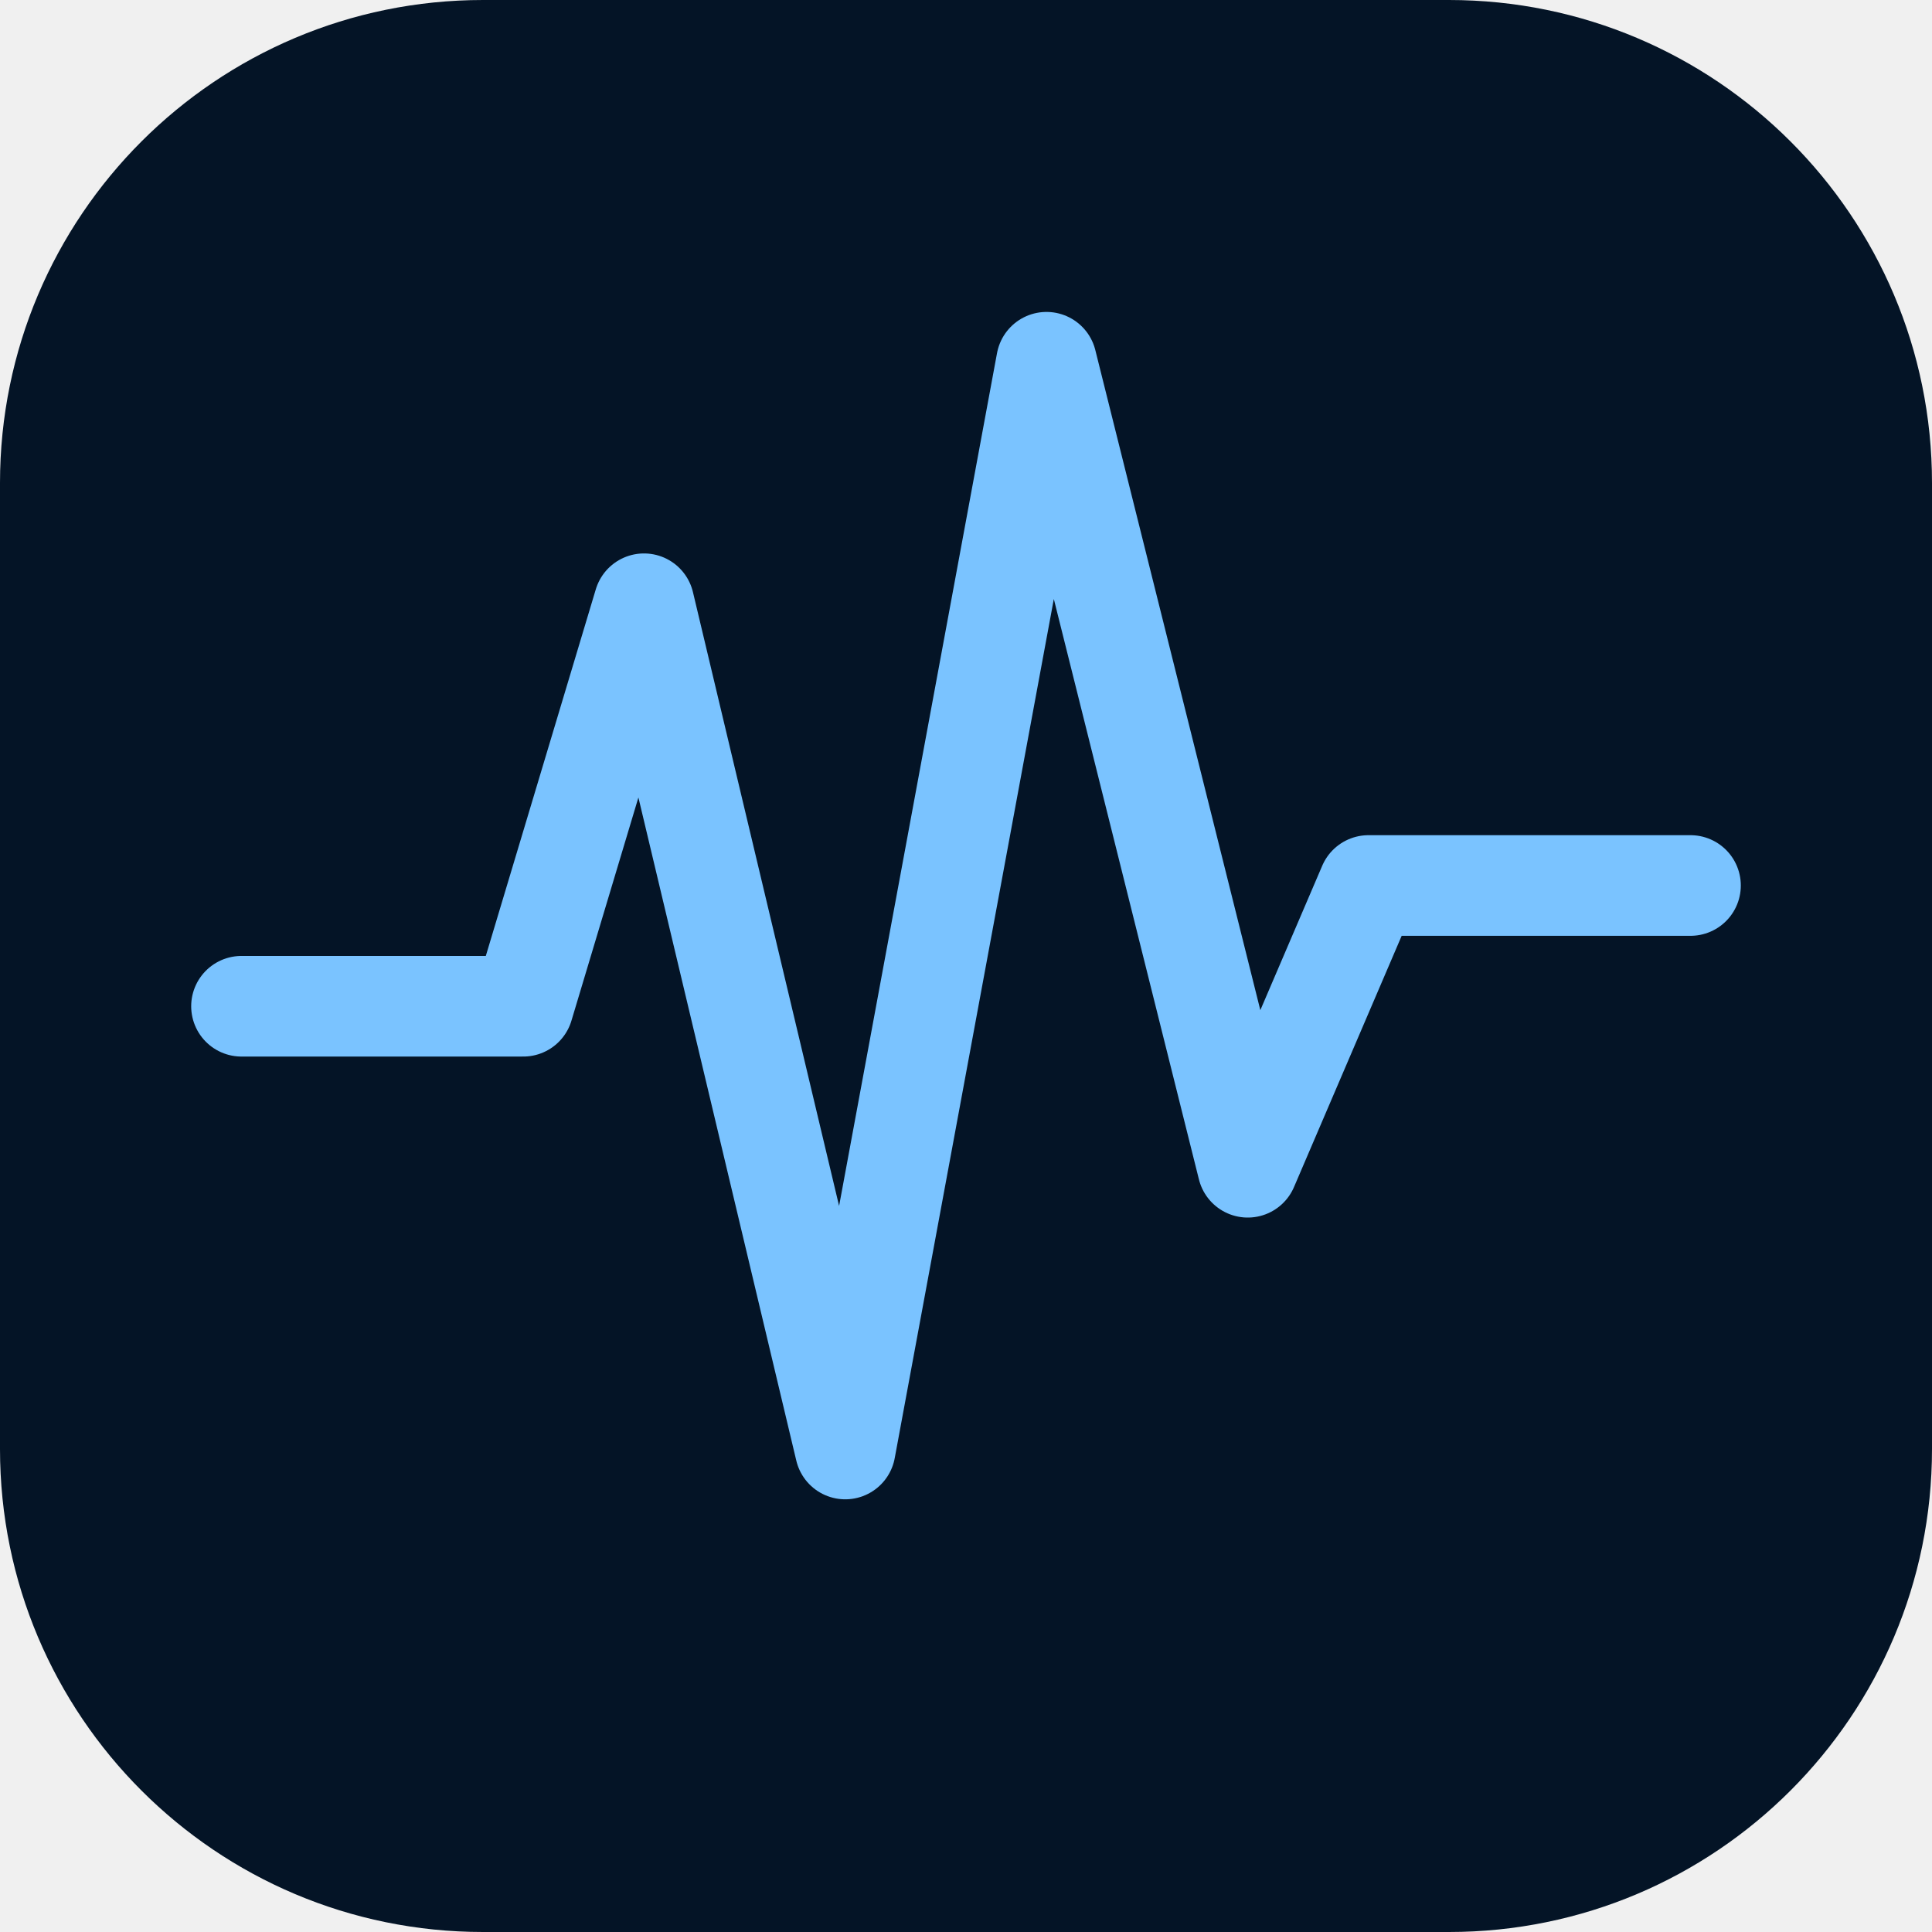
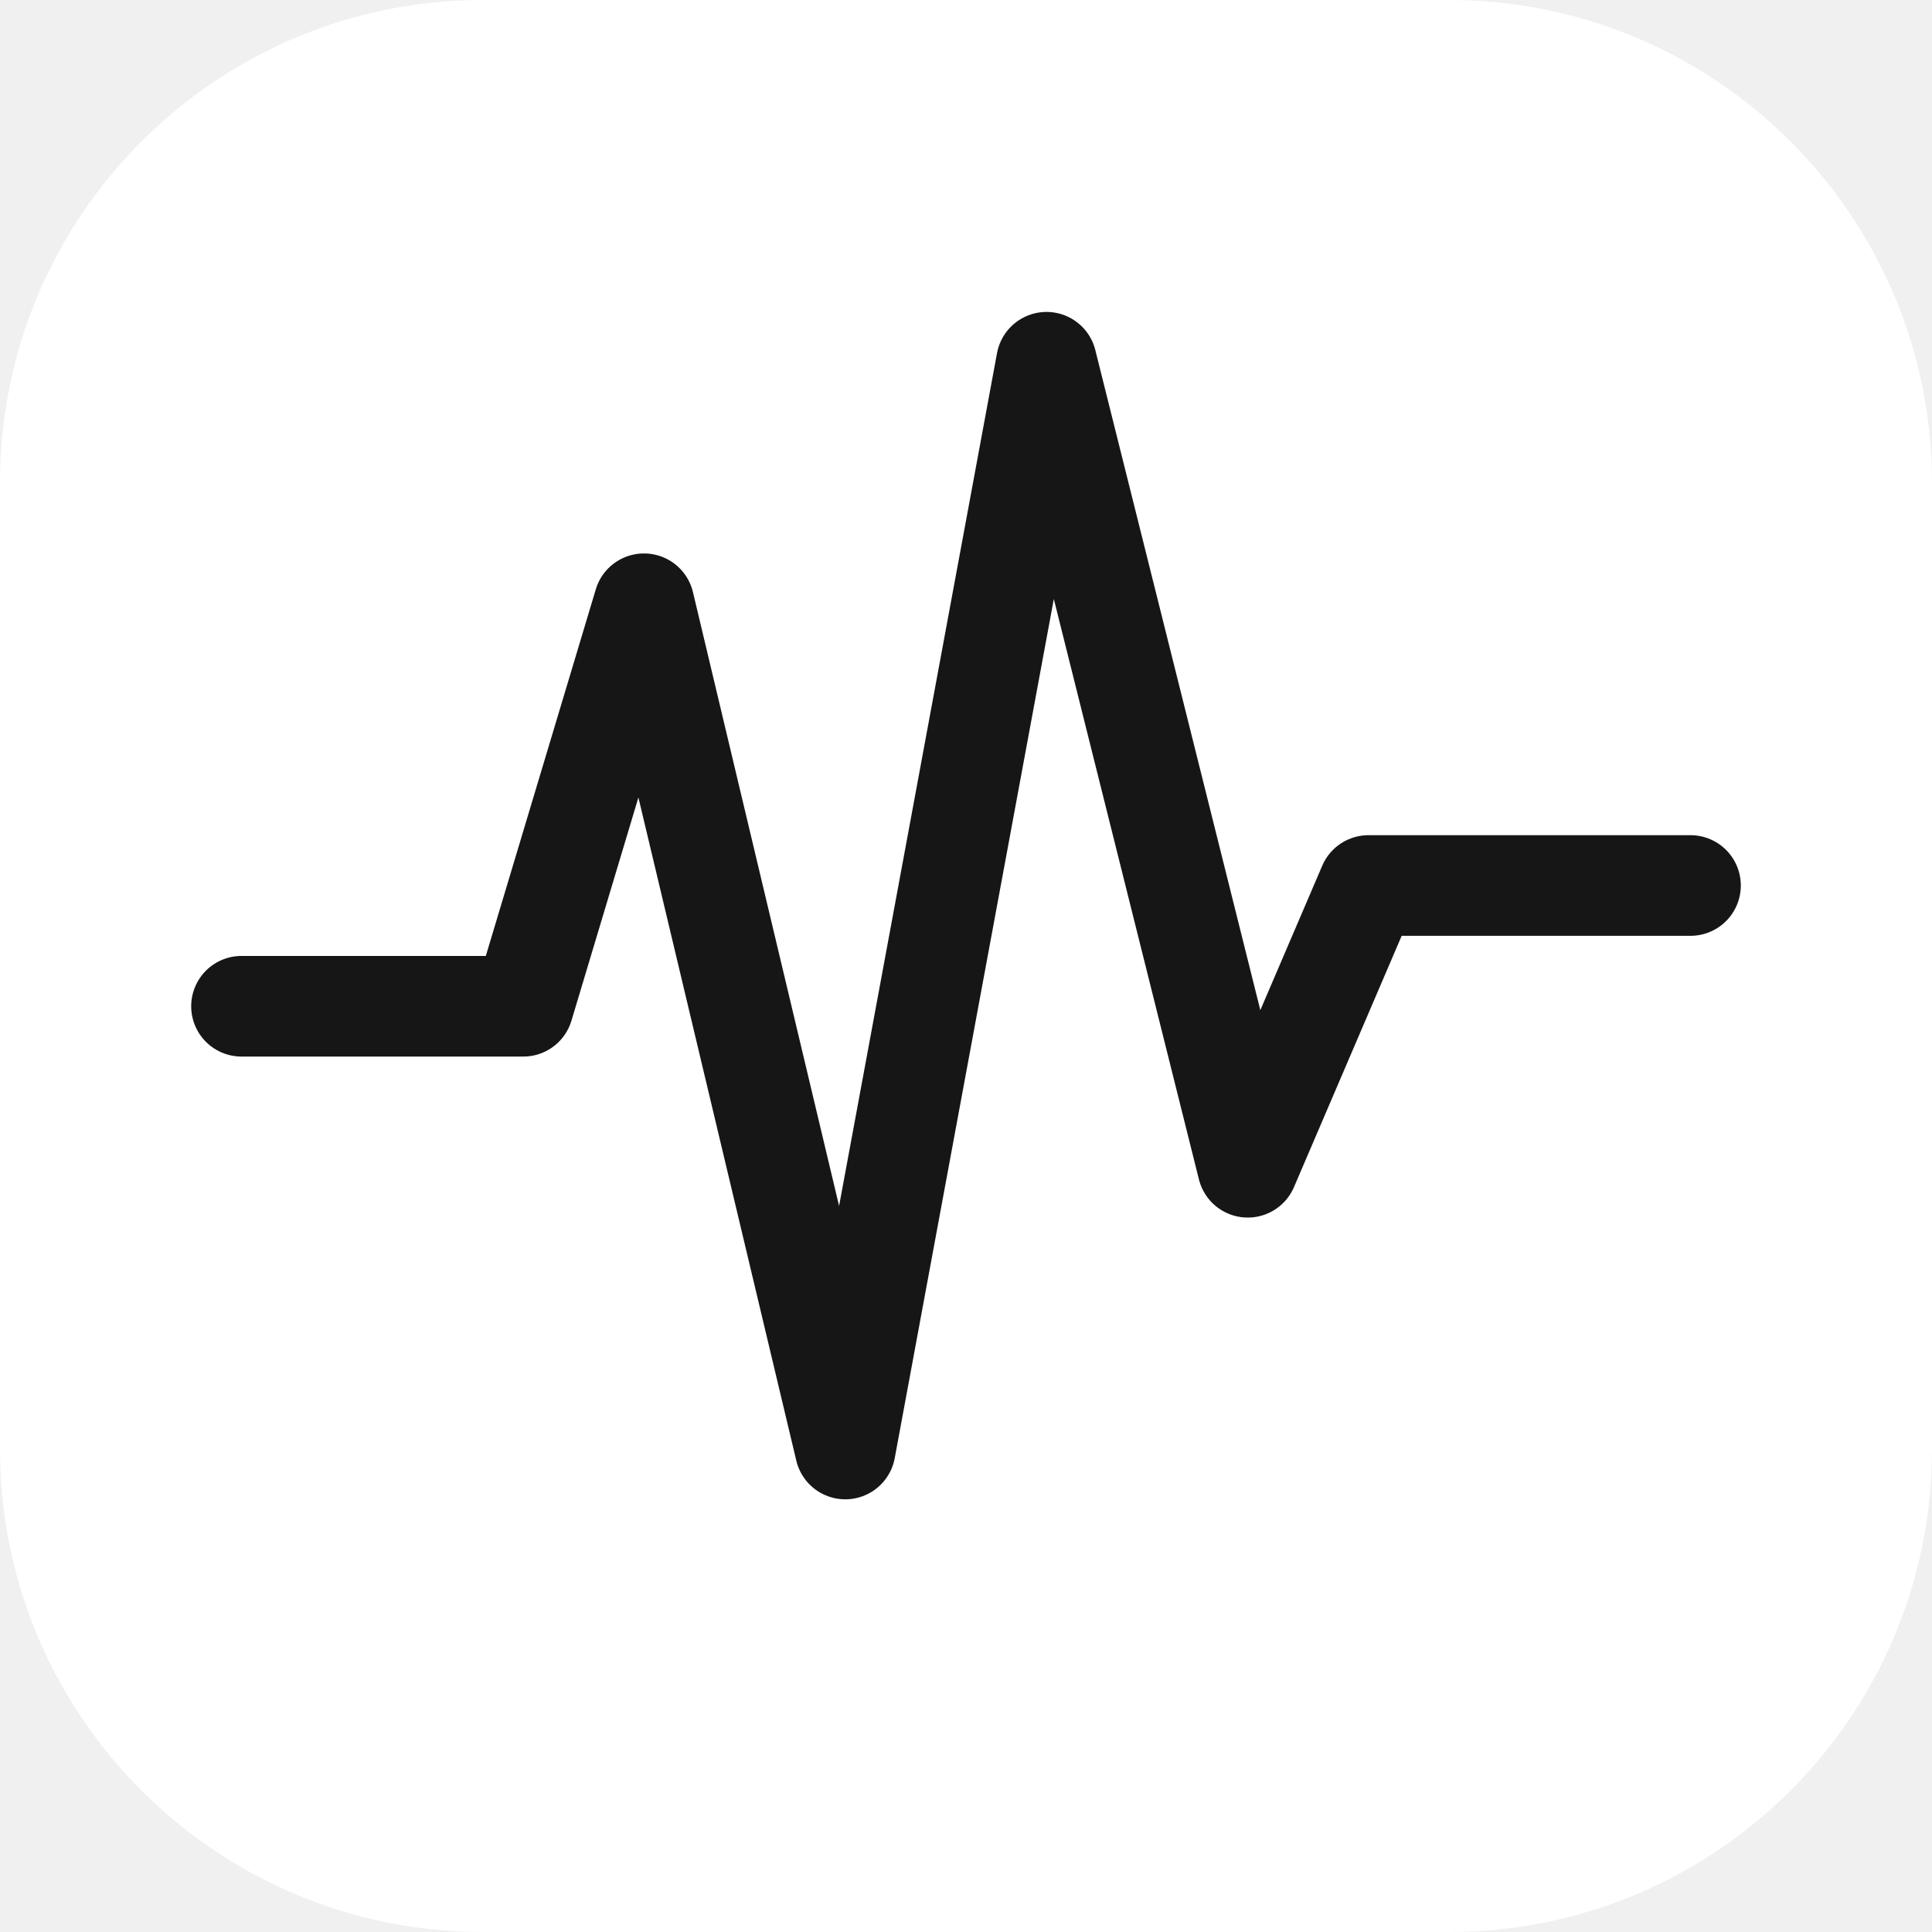
<svg xmlns="http://www.w3.org/2000/svg" viewBox="0 0 48 48">
-   <rect width="48" height="48" rx="12" fill="#041426" />
-   <path d="M6 25h7l3-10 5 21 5-27 5 20 3-7h8" fill="none" stroke="#7ac3ff" stroke-width="2.5" stroke-linecap="round" stroke-linejoin="round" />
+   <rect width="48" height="48" rx="12" fill="#ffffff" />
+   <path d="M6 25h7l3-10 5 21 5-27 5 20 3-7h8" fill="none" stroke="#161616" stroke-width="2.5" stroke-linecap="round" stroke-linejoin="round" />
</svg>
